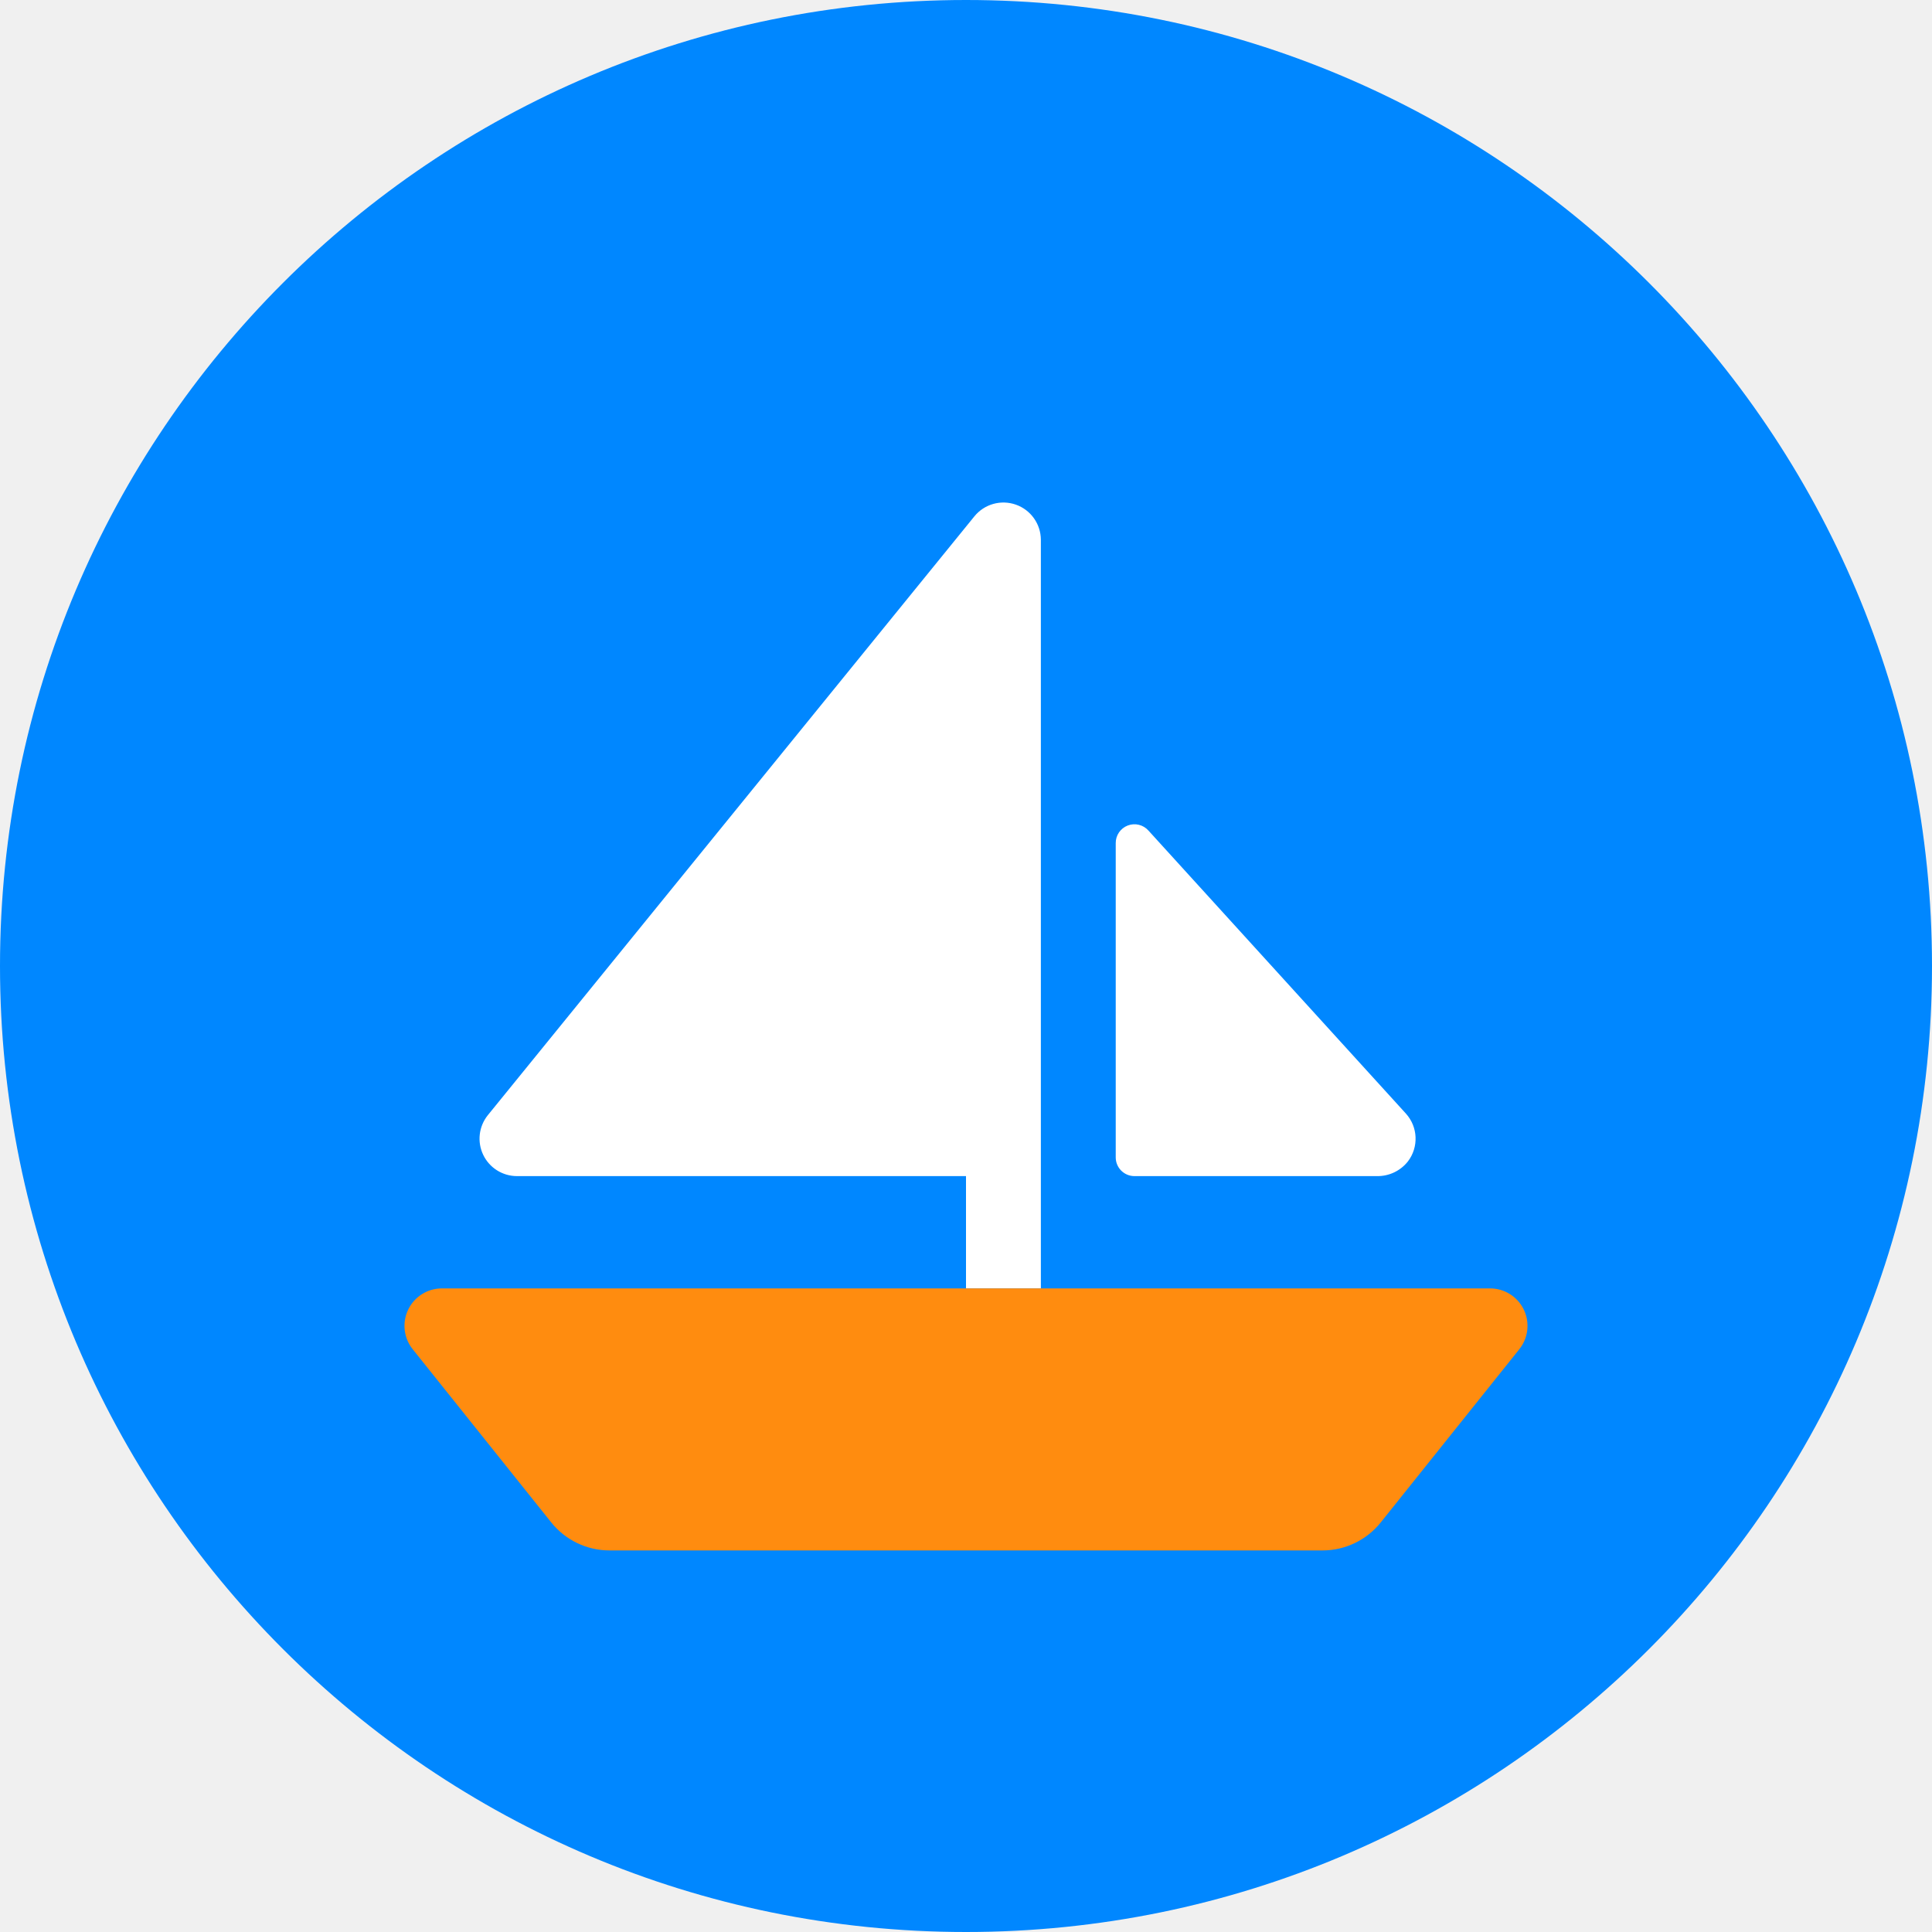
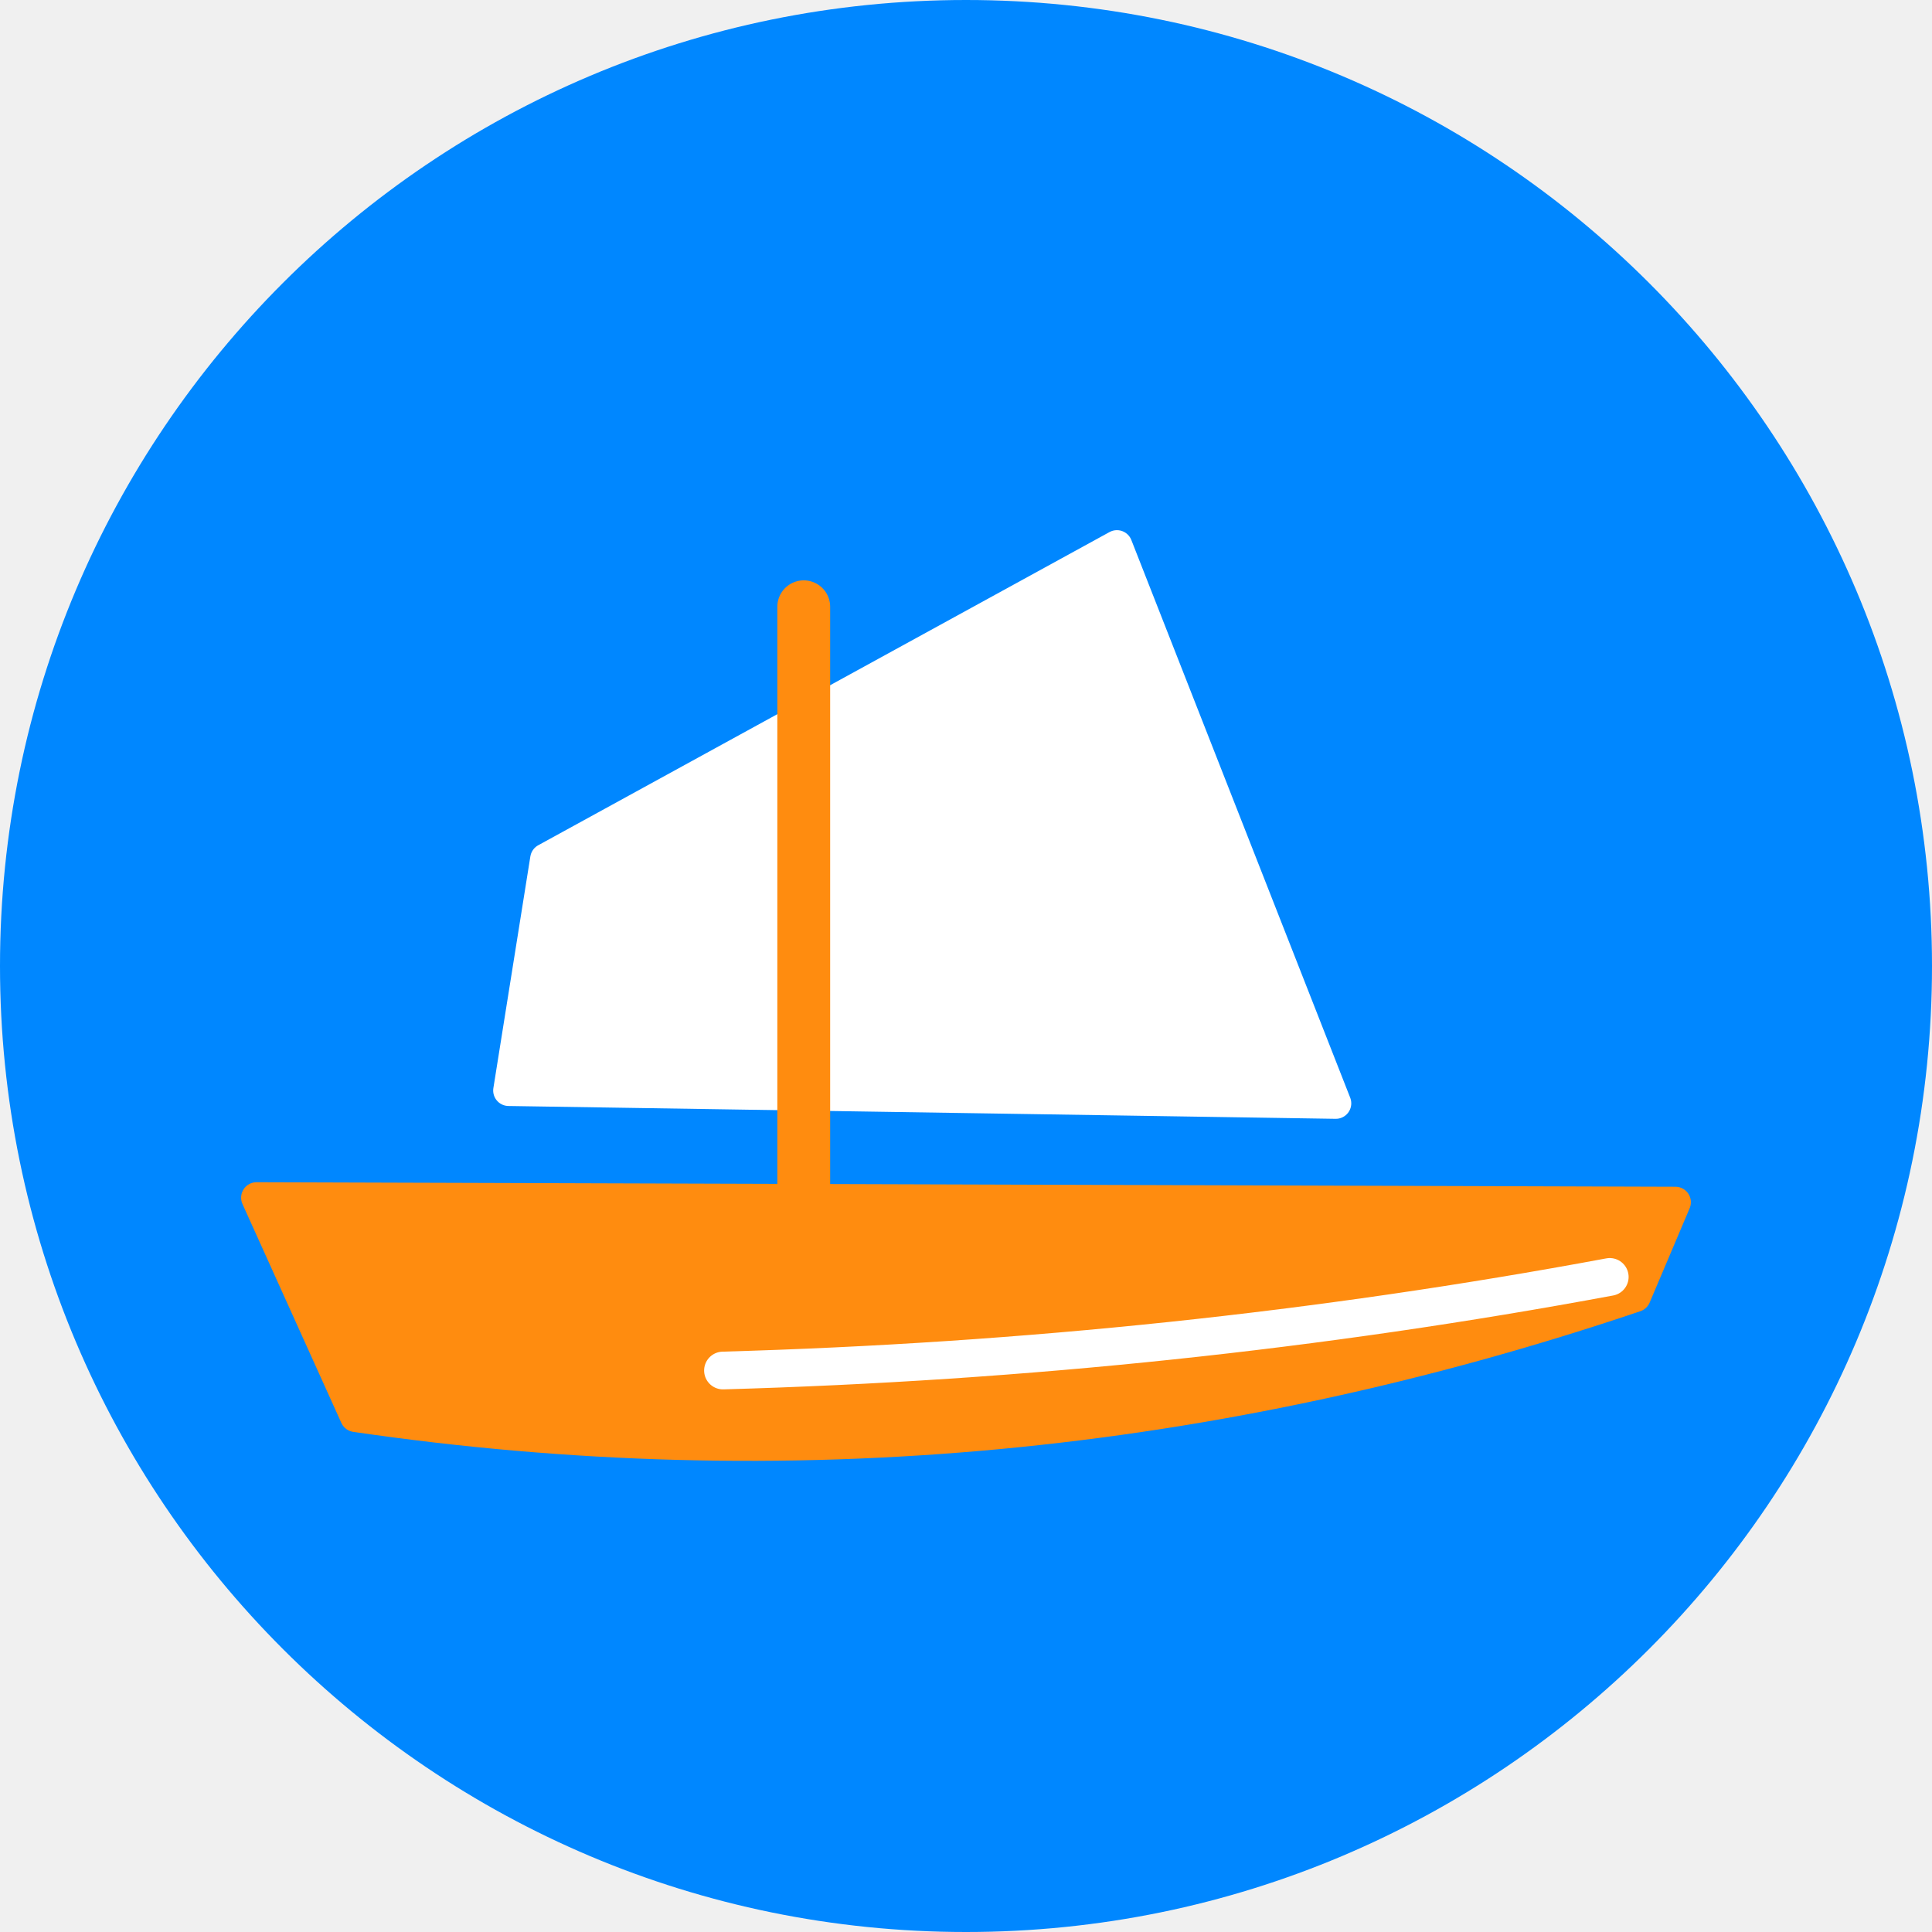
<svg xmlns="http://www.w3.org/2000/svg" viewBox="0 0 256 256" width="256" height="256">
-   <defs>
-     <clipPath id="sails">
-       <rect x="0" y="0" width="256" height="168" />
-     </clipPath>
-     <clipPath id="hull">
-       <rect x="0" y="168" width="256" height="88" />
-     </clipPath>
-   </defs>
  <circle cx="128" cy="128" r="128" fill="#0087ff" />
-   <g transform="translate(128 136) scale(0.62) translate(-128 -112)">
-     <path fill="#ffffff" clip-path="url(#sails)" d="M160,140V72.85a4,4,0,0,1,7-2.69l55,60.46a8,8,0,0,1,.43,10.26,8.24,8.24,0,0,1-6.58,3.12H164A4,4,0,0,1,160,140Zm87.21,32.53A8,8,0,0,0,240,168H144V8a8,8,0,0,0-14.21-5l-104,128A8,8,0,0,0,32,144h96v24H16a8,8,0,0,0-6.25,13l29.6,37a15.93,15.93,0,0,0,12.49,6H204.16a15.93,15.93,0,0,0,12.49-6l29.6-37A8,8,0,0,0,247.21,172.53Z" />
-     <path fill="#ff8c0f" clip-path="url(#hull)" d="M160,140V72.85a4,4,0,0,1,7-2.69l55,60.46a8,8,0,0,1,.43,10.26,8.24,8.24,0,0,1-6.58,3.12H164A4,4,0,0,1,160,140Zm87.21,32.53A8,8,0,0,0,240,168H144V8a8,8,0,0,0-14.21-5l-104,128A8,8,0,0,0,32,144h96v24H16a8,8,0,0,0-6.25,13l29.6,37a15.93,15.93,0,0,0,12.49,6H204.16a15.93,15.93,0,0,0,12.49-6l29.6-37A8,8,0,0,0,247.21,172.53Z" />
-   </g>
+   <polygon points="72.3,113.8 148.0,72.3 177.0,146.2 67.4,144.5" fill="#ffffff" stroke="#ffffff" stroke-width="4.1" stroke-linejoin="round" />
+   <path d="M106.5,80.4 L106.5,157.8" stroke-width="7" stroke-linecap="round" stroke="#ff8c0f" fill="none" />
+   <path d="M34.0,158.7 L222.0,159.3 L216.7,171.8 Q132.6,200.2 47.1,187.7 Z" fill="#ff8c0f" stroke="#ff8c0f" stroke-width="4.1" stroke-linejoin="round" />
+   <path d="M95.8,181.6 Q155.8,179.9 213.3,169.2" stroke="#ffffff" stroke-width="5" stroke-linecap="round" fill="none" />
</svg>
